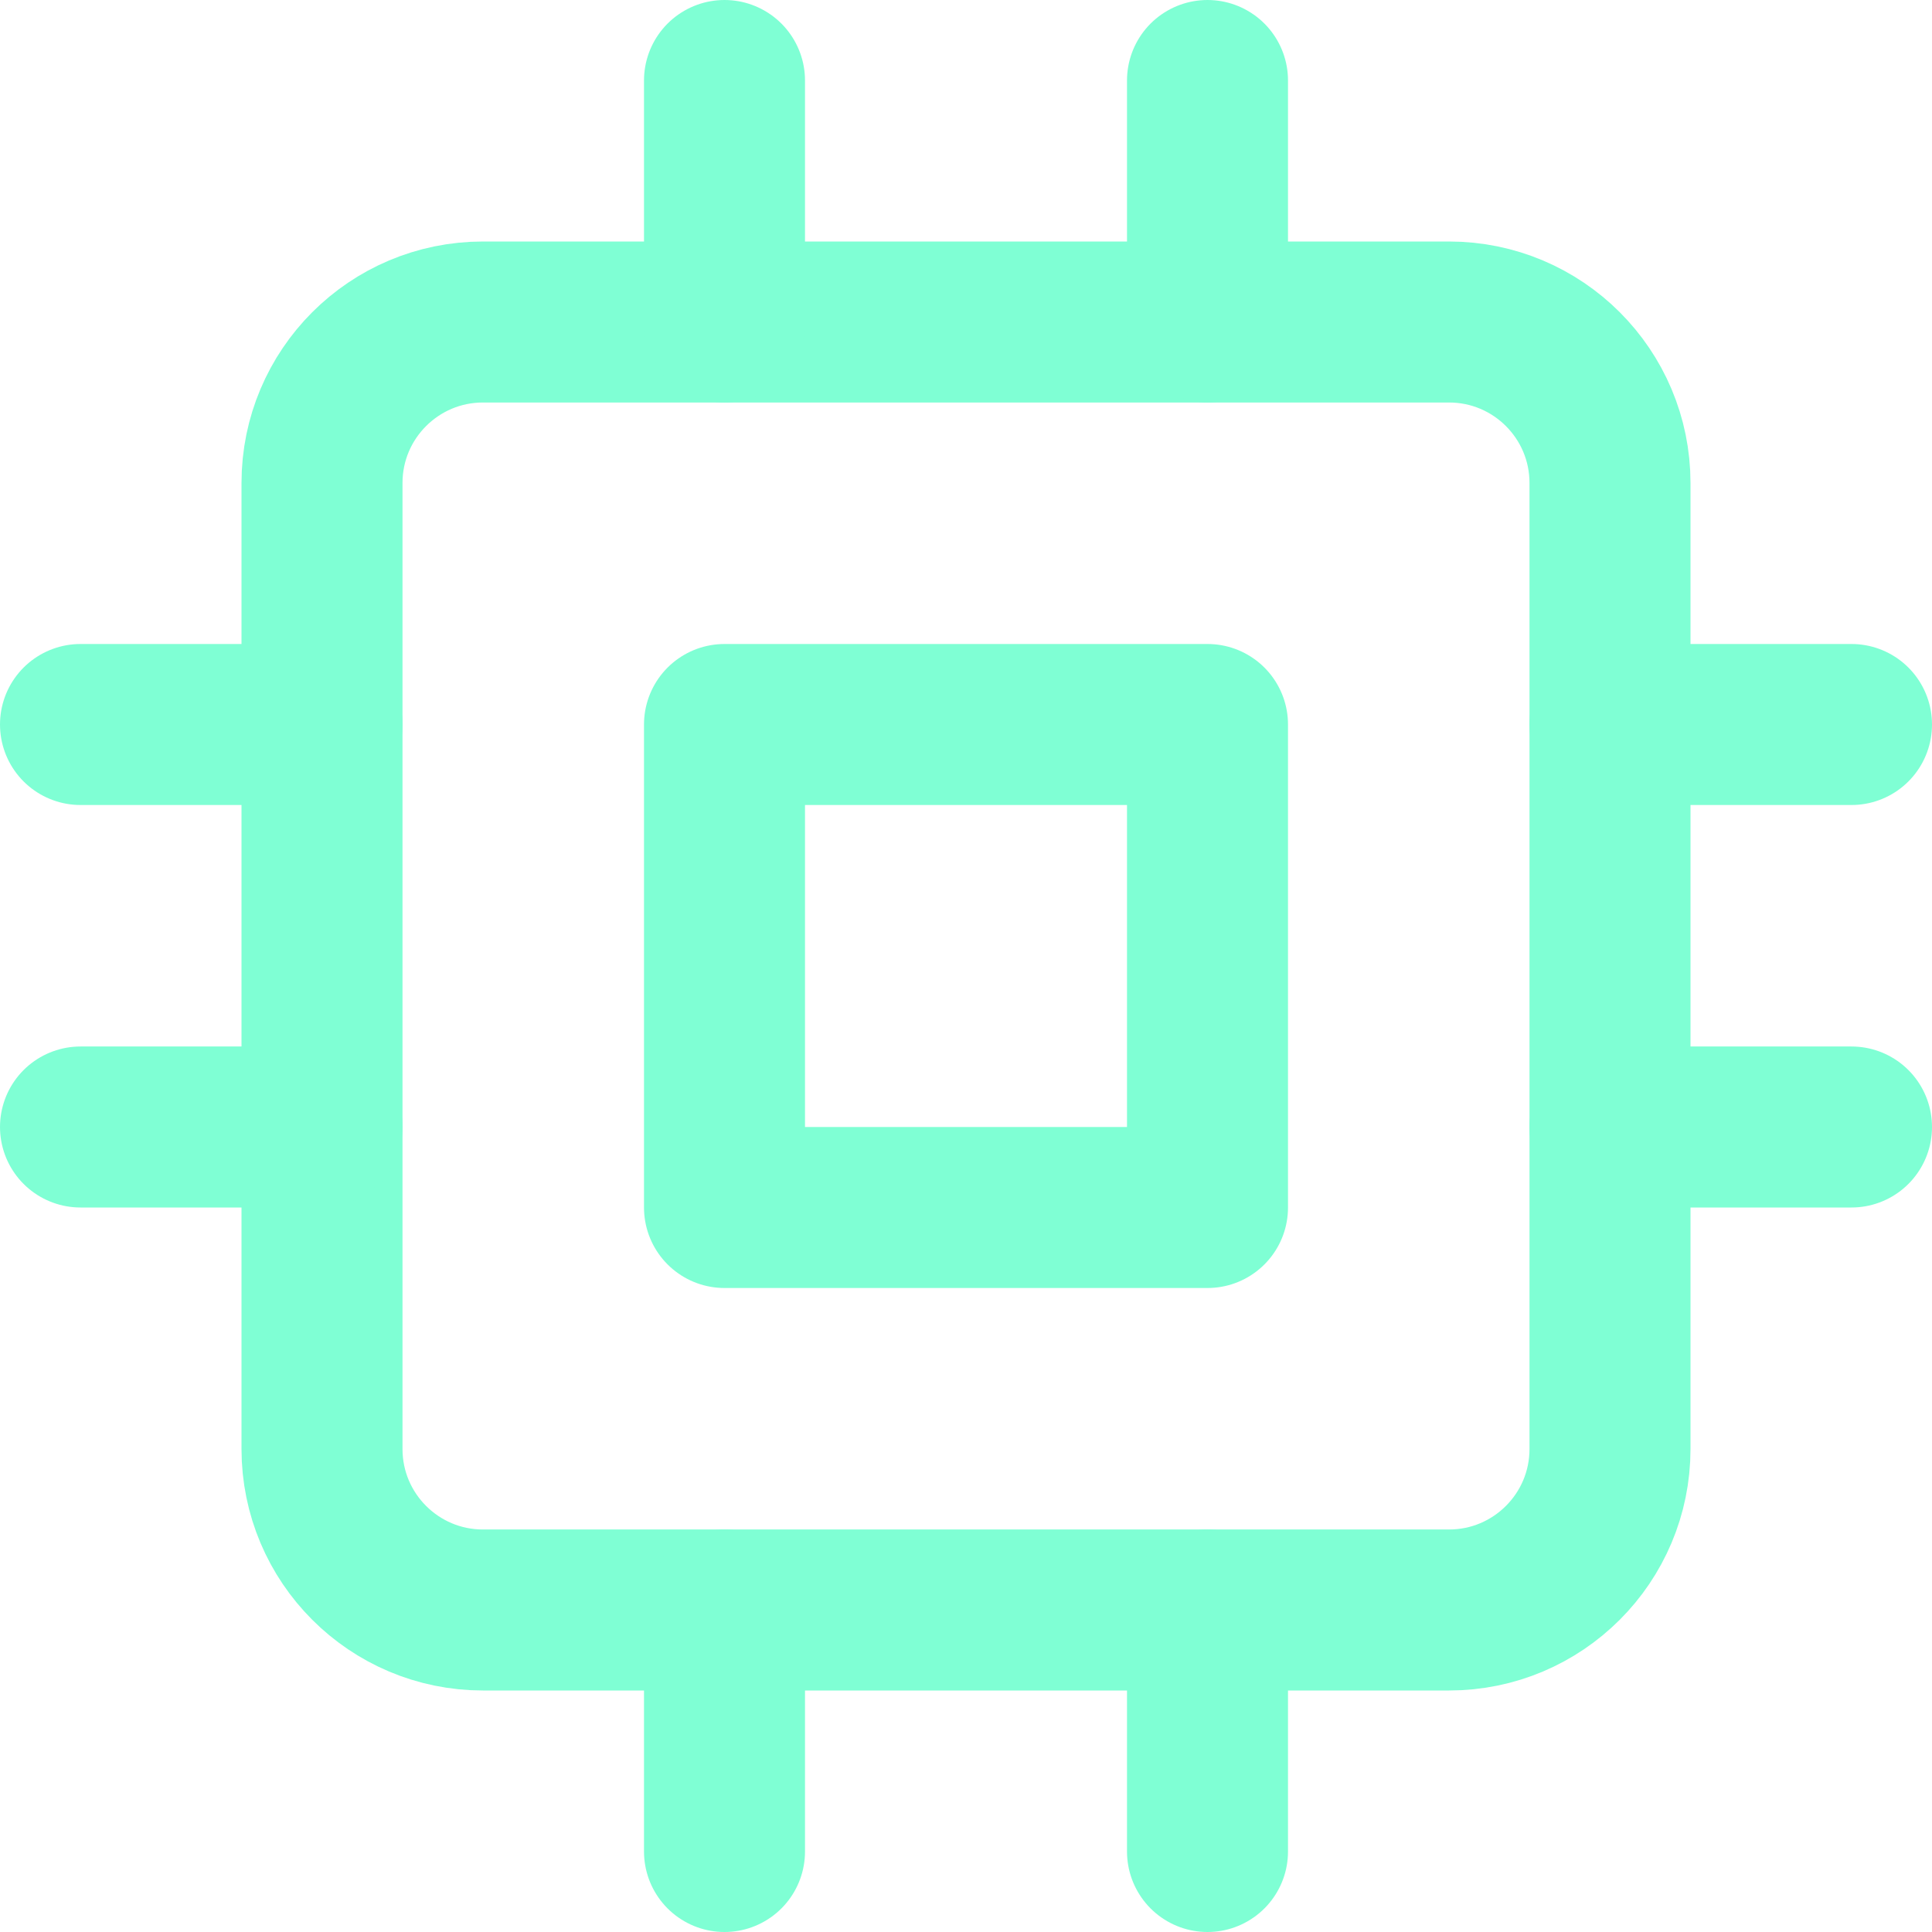
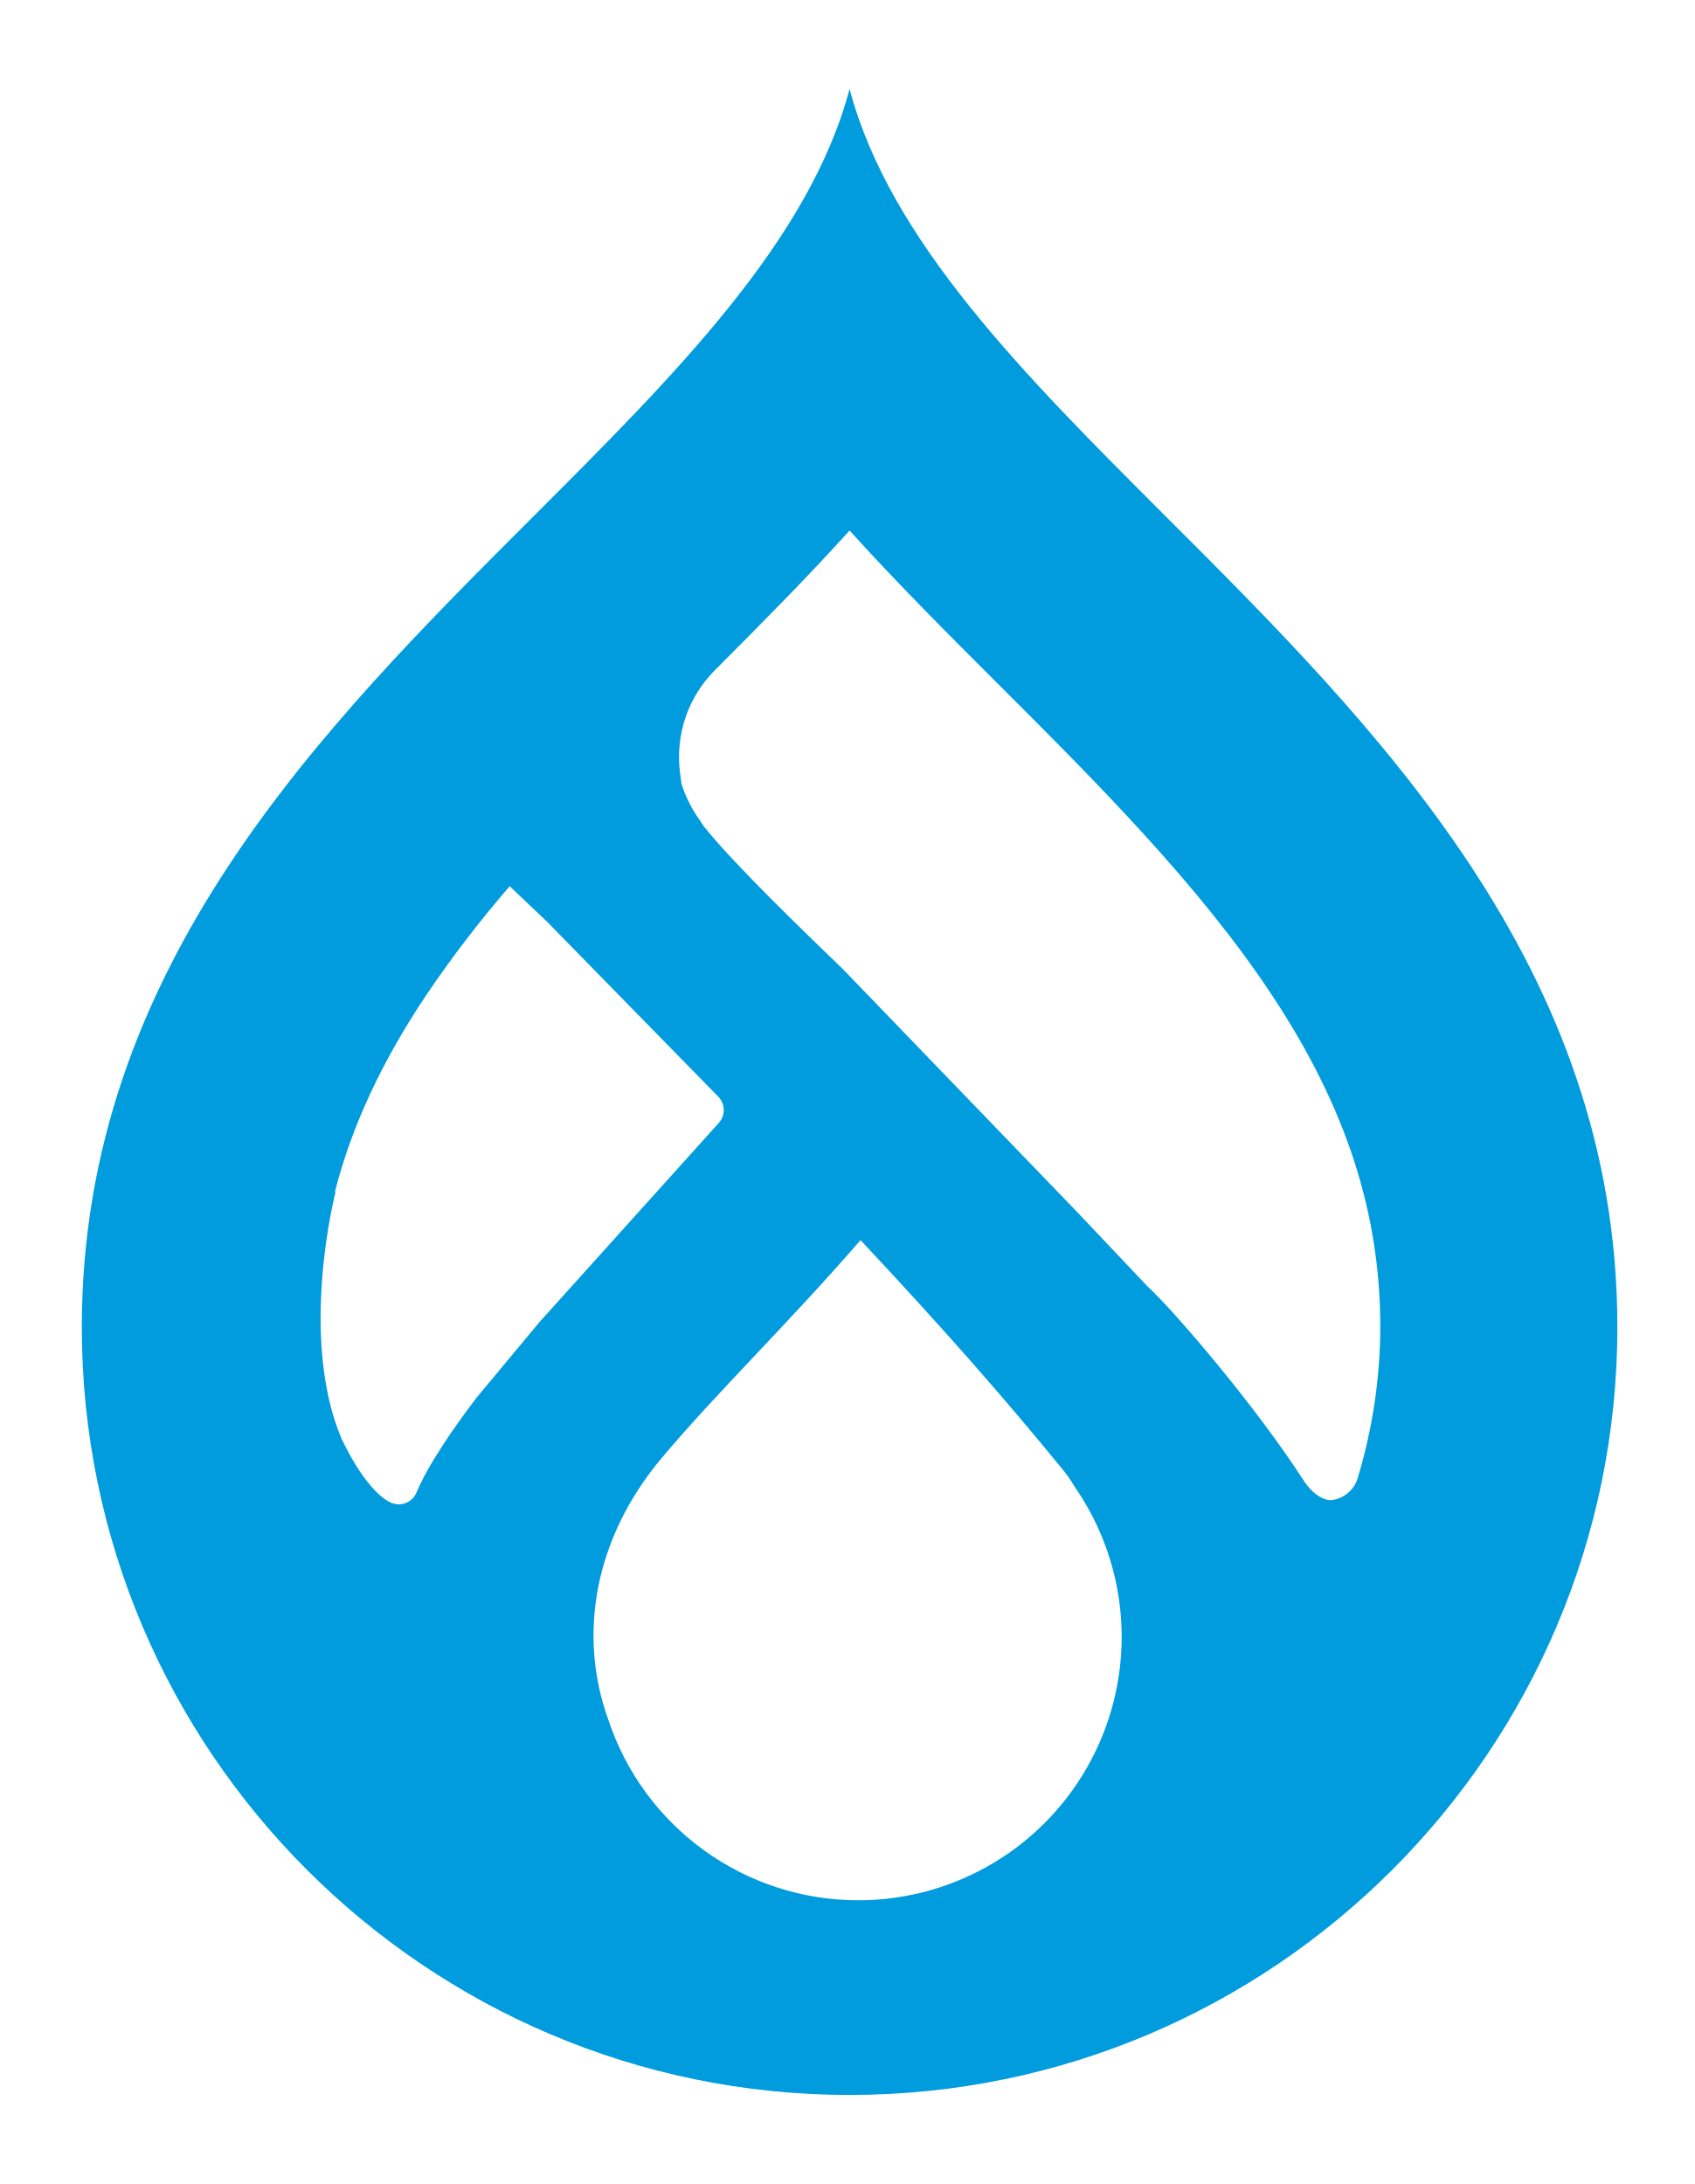
- <svg xmlns="http://www.w3.org/2000/svg" viewBox="0 0 24 24" fill="none" stroke="aquamarine" stroke-width="2" stroke-linecap="round" stroke-linejoin="round" class="feather feather-cpu">
-   <rect x="4" y="4" width="16" height="16" rx="2" ry="2" />
-   <rect x="9" y="9" width="6" height="6" />
-   <line x1="9" y1="1" x2="9" y2="4" />
-   <line x1="15" y1="1" x2="15" y2="4" />
-   <line x1="9" y1="20" x2="9" y2="23" />
-   <line x1="15" y1="20" x2="15" y2="23" />
-   <line x1="20" y1="9" x2="23" y2="9" />
-   <line x1="20" y1="14" x2="23" y2="14" />
-   <line x1="1" y1="9" x2="4" y2="9" />
-   <line x1="1" y1="14" x2="4" y2="14" />
+ <svg xmlns="http://www.w3.org/2000/svg" viewBox="0 0 368.8 475.4">
+   <defs>
+     <style>.a{fill:#009cde;}.b{fill:none;}</style>
+   </defs>
+   <path class="a" d="M431.1,324.017c-.018.065-.036.124-.047.188a6.848,6.848,0,0,1-5.334,4.593.936.936,0,0,0-.135.024c-.129.006-.259.018-.388.018-.165,0-.335-.012-.5-.024a.102.102,0,0,0-.029-.006c-3.27-.641-5.411-4.376-5.411-4.376l-.041-.047c-9.992-15.497-27.413-36.082-33.894-42.11l-15.333-16.203-50.838-52.72c-8.575-8.287-24.031-23.161-30.406-31.236-.271-.406-.494-.788-.806-1.229a28.693,28.693,0,0,1-4.029-7.993c-.041-.476-.1-.982-.176-1.512a27.084,27.084,0,0,1,1.988-15.274,27.421,27.421,0,0,1,5.746-8.205c9.834-9.845,19.708-19.808,29.042-30.118,10.328,11.416,21.32,22.402,32.194,33.271l.106.1c21.579,21.567,43.898,43.863,59.825,68.053,15.956,24.231,23.384,47.104,23.384,71.976a114.488,114.488,0,0,1-4.917,32.83M322.413,415.942a57.331,57.331,0,0,1-54.426-39.34c-6.705-18.526-2.958-39.587,11.633-56.937,12.221-14.533,27.101-28.795,43.275-47.421,19.191,20.508,31.394,34.529,43.992,49.915a29.359,29.359,0,0,1,2.594,3.746,57.33,57.33,0,0,1-47.068,90.038M239.374,306.467c-5.129,6.746-10.616,14.697-13.133,20.732a4.199,4.199,0,0,1-2.811,2.423c-.106.029-.218.053-.317.076l-.029.006a.17.17,0,0,1-.029.006,3.886,3.886,0,0,1-1.065.024c-3.764-.323-8.175-7.316-8.175-7.316l-.006.006a56.173,56.173,0,0,1-3.117-5.434c-.271-.506-.518-1.018-.759-1.529-9.428-22.29-1.3-53.726-1.3-53.726l-.164.082c3.635-14.309,10.186-28.372,19.914-42.934a251.577,251.577,0,0,1,18.144-23.678l8.022,7.611,37.429,38.246a4.169,4.169,0,0,1,.071,5.664l-39.046,43.369Zm149.898-191.808C358.548,83.946,329.235,54.669,320.507,21.651c-8.728,33.018-38.046,62.295-68.765,93.008-46.086,46.051-98.336,98.248-98.336,176.529,0,92.161,74.963,167.13,167.101,167.13,92.155,0,167.101-74.964,167.107-167.13,0-78.275-52.244-130.478-98.342-176.529" transform="translate(-135.6 -2.3)" />
+   <rect class="b" width="368.8" height="475.4" />
</svg>
